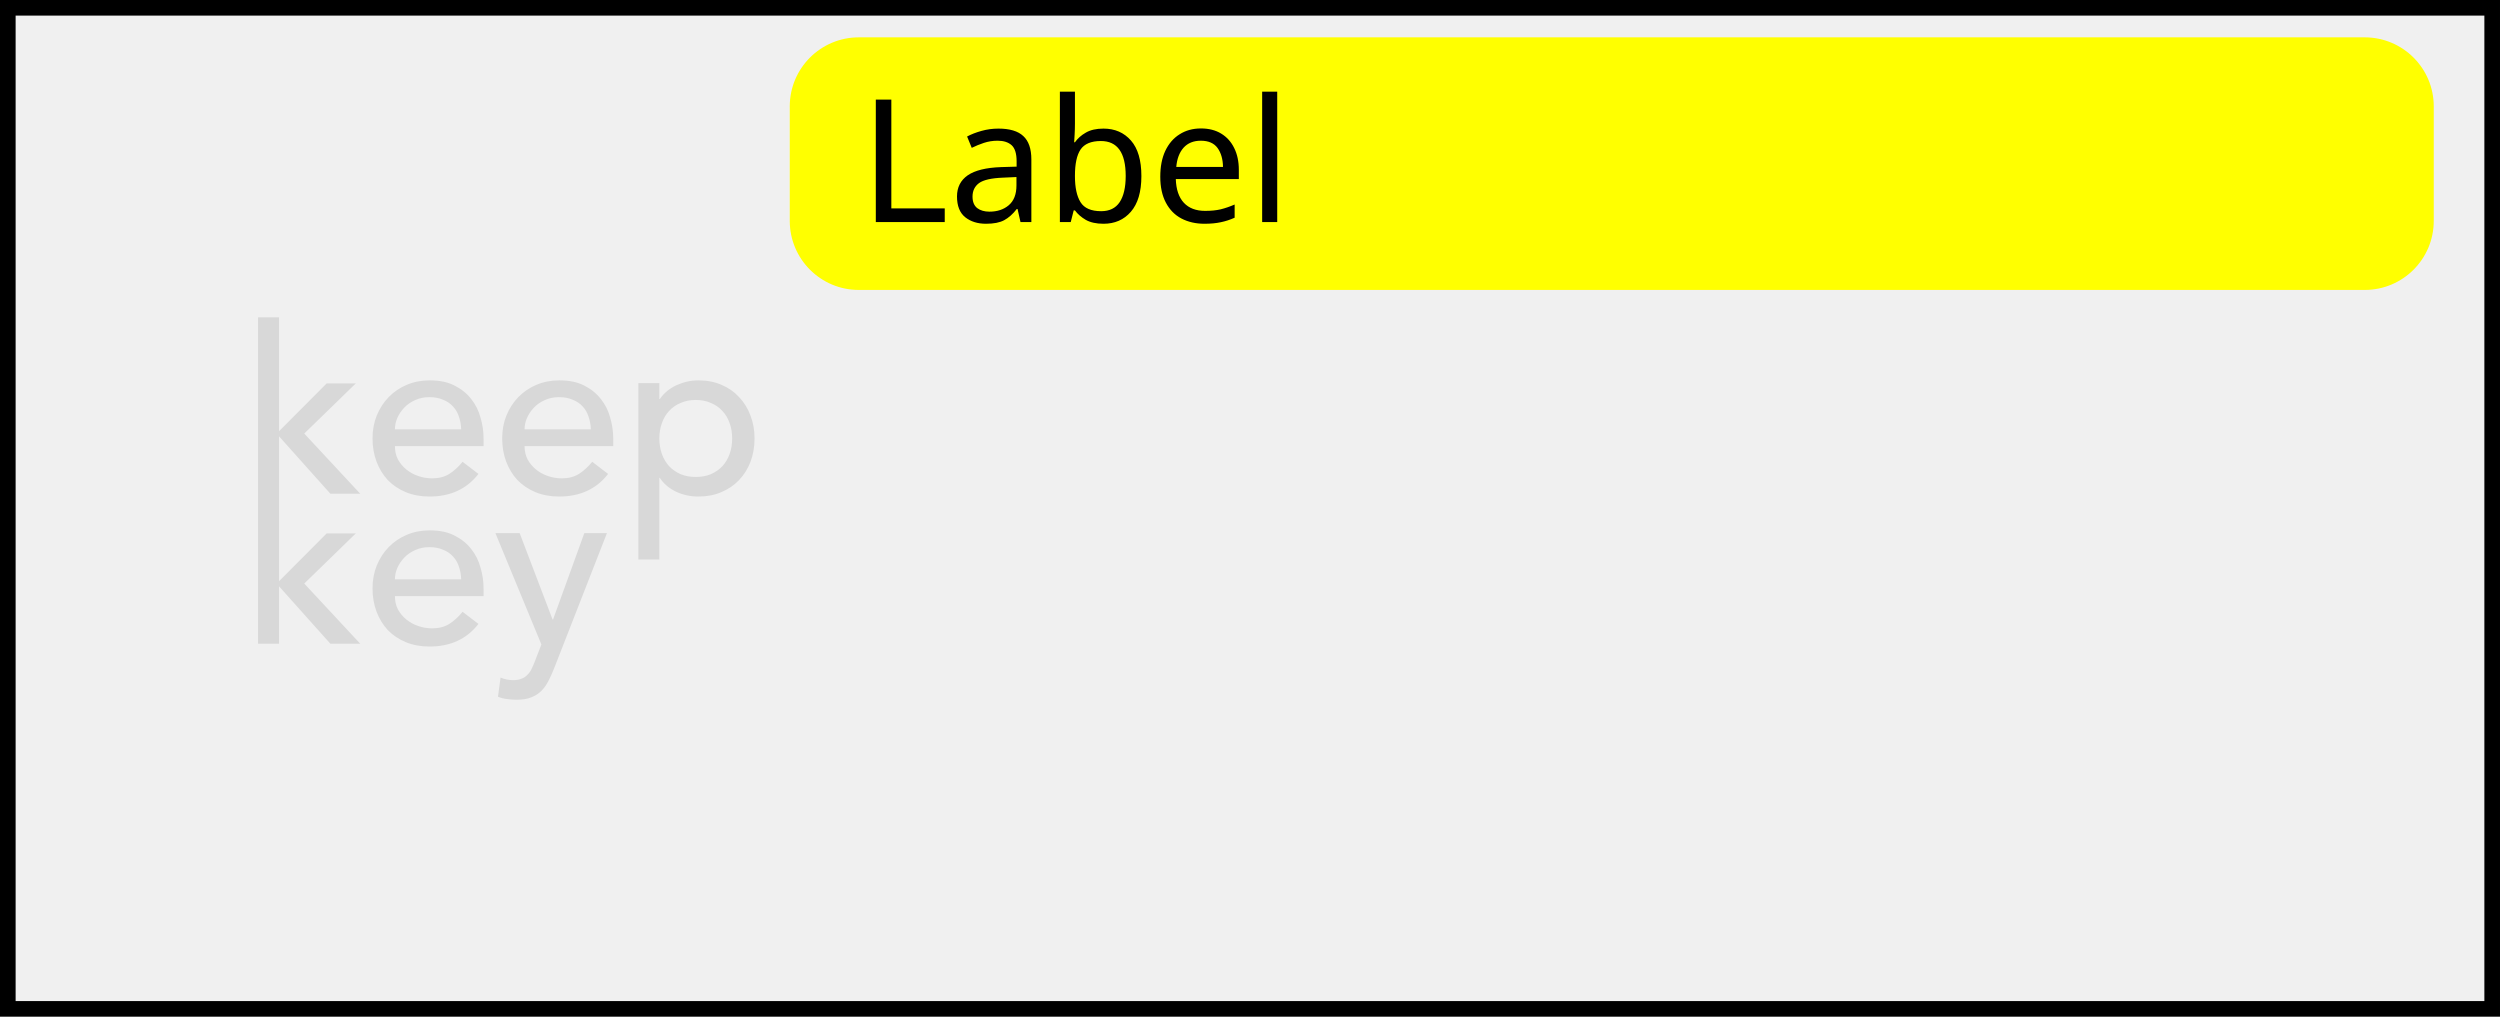
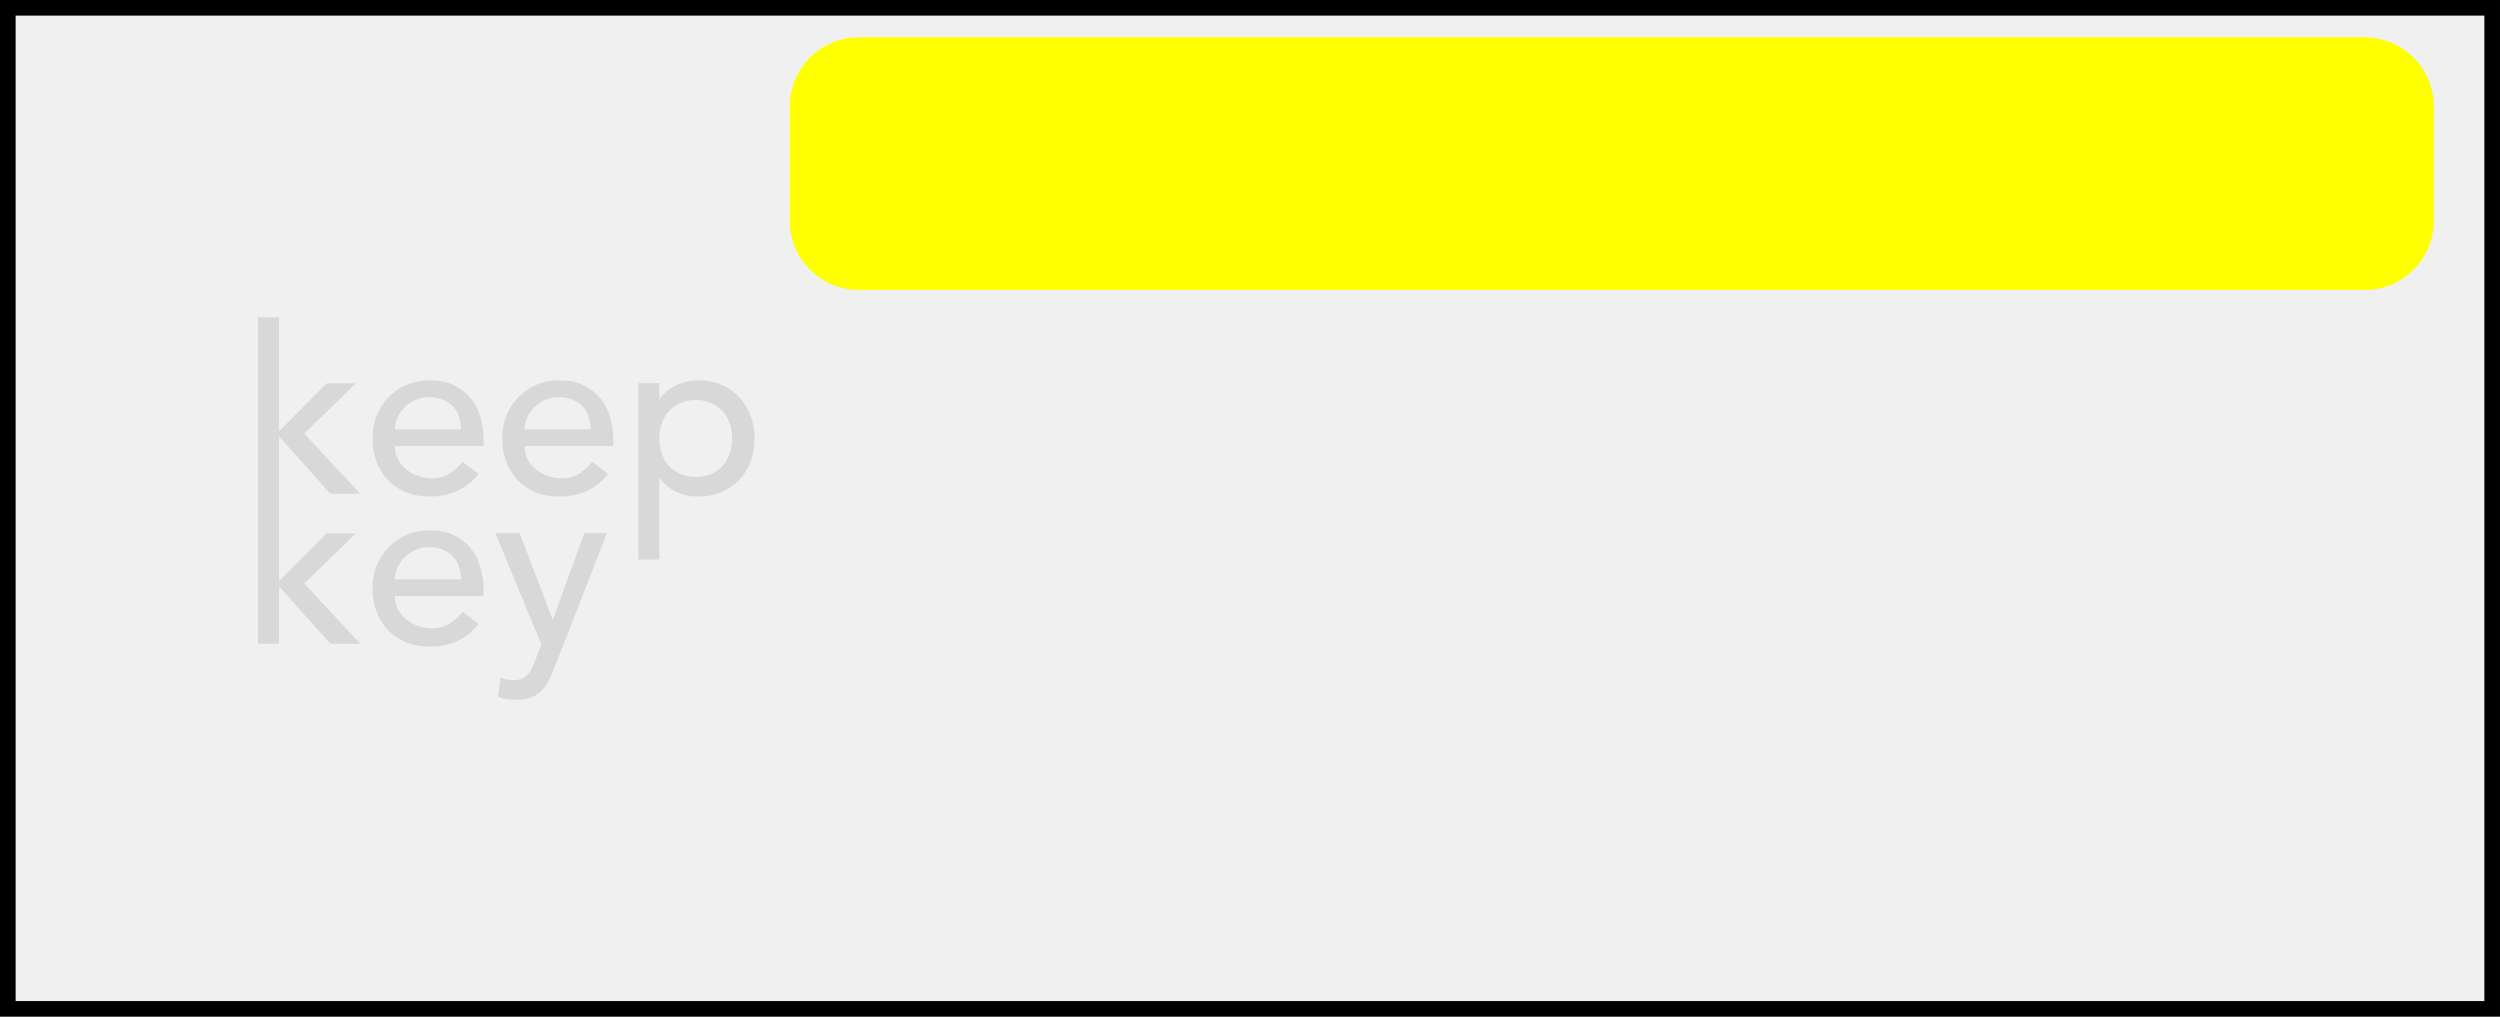
<svg xmlns="http://www.w3.org/2000/svg" width="300" height="122" viewBox="0 0 300 122" fill="none" version="1.1" id="svg1391">
  <g id="g1515" transform="rotate(90,150.1219,149.8781)">
    <g clip-path="url(#clip0)" id="g1384">
-       <rect x="1.181" y="0.938" width="120.125" height="298.125" stroke="#000000" stroke-width="1.875" id="rect1380" />
-       <path d="m 38.326,269.034 v -2.521 h 13.664 l -5.74,-5.712 v -3.5 l 6.02,6.188 7.224,-6.72 v 3.584 l -6.888,6.16 h 6.888 v 2.52 z m 15.456,-16.424 c 0.579,0 1.111,-0.121 1.596,-0.364 0.467,-0.261 0.868,-0.597 1.204,-1.008 0.336,-0.411 0.597,-0.887 0.784,-1.428 0.187,-0.541 0.28,-1.101 0.28,-1.68 0,-0.784 -0.177,-1.465 -0.532,-2.044 -0.373,-0.579 -0.859,-1.111 -1.456,-1.596 l 1.456,-1.904 c 1.811,1.4 2.716,3.36 2.716,5.88 0,1.045 -0.177,1.997 -0.532,2.856 -0.355,0.84 -0.84,1.559 -1.456,2.156 -0.635,0.579 -1.372,1.027 -2.212,1.344 -0.859,0.317 -1.783,0.476 -2.772,0.476 -0.989,0 -1.904,-0.168 -2.744,-0.504 -0.859,-0.355 -1.596,-0.831 -2.212,-1.428 -0.635,-0.616 -1.129,-1.344 -1.484,-2.184 -0.355,-0.84 -0.532,-1.755 -0.532,-2.744 0,-1.176 0.205,-2.165 0.616,-2.968 0.411,-0.821 0.952,-1.493 1.624,-2.016 0.653,-0.523 1.4,-0.896 2.24,-1.12 0.821,-0.243 1.661,-0.364 2.52,-0.364 h 0.896 z m -2.016,-7.952 c -0.56,0.019 -1.073,0.112 -1.54,0.28 -0.467,0.149 -0.868,0.383 -1.204,0.7 -0.355,0.317 -0.625,0.719 -0.812,1.204 -0.205,0.467 -0.308,1.017 -0.308,1.652 0,0.616 0.121,1.185 0.364,1.708 0.224,0.504 0.523,0.933 0.896,1.288 0.373,0.355 0.793,0.635 1.26,0.84 0.448,0.187 0.896,0.28 1.344,0.28 z m 2.016,-7.607 c 0.579,0 1.111,-0.121 1.596,-0.364 0.467,-0.261 0.868,-0.597 1.204,-1.008 0.336,-0.41 0.597,-0.886 0.784,-1.428 0.187,-0.541 0.28,-1.101 0.28,-1.68 0,-0.784 -0.177,-1.465 -0.532,-2.044 -0.373,-0.578 -0.859,-1.11 -1.456,-1.596 l 1.456,-1.904 c 1.811,1.4 2.716,3.36 2.716,5.88 0,1.046 -0.177,1.998 -0.532,2.856 -0.355,0.84 -0.84,1.559 -1.456,2.156 -0.635,0.579 -1.372,1.027 -2.212,1.344 -0.859,0.318 -1.783,0.476 -2.772,0.476 -0.989,0 -1.904,-0.168 -2.744,-0.504 -0.859,-0.354 -1.596,-0.83 -2.212,-1.428 -0.635,-0.616 -1.129,-1.344 -1.484,-2.184 -0.355,-0.84 -0.532,-1.754 -0.532,-2.744 0,-1.176 0.205,-2.165 0.616,-2.968 0.411,-0.821 0.952,-1.493 1.624,-2.016 0.653,-0.522 1.4,-0.896 2.24,-1.12 0.821,-0.242 1.661,-0.364 2.52,-0.364 h 0.896 z m -2.016,-7.952 c -0.56,0.019 -1.073,0.112 -1.54,0.28 -0.467,0.15 -0.868,0.383 -1.204,0.7 -0.355,0.318 -0.625,0.719 -0.812,1.204 -0.205,0.467 -0.308,1.018 -0.308,1.652 0,0.616 0.121,1.186 0.364,1.708 0.224,0.504 0.523,0.934 0.896,1.288 0.373,0.355 0.793,0.635 1.26,0.84 0.448,0.187 0.896,0.28 1.344,0.28 z m -5.544,-5.702 v -2.52 h 1.904 v -0.056 c -0.709,-0.486 -1.26,-1.148 -1.652,-1.988 -0.392,-0.859 -0.588,-1.736 -0.588,-2.632 0,-1.027 0.177,-1.951 0.532,-2.772 0.355,-0.84 0.849,-1.55 1.484,-2.128 0.635,-0.598 1.381,-1.055 2.24,-1.372 0.84,-0.318 1.745,-0.476 2.716,-0.476 0.989,0 1.913,0.158 2.772,0.476 0.84,0.317 1.577,0.774 2.212,1.372 0.616,0.578 1.101,1.288 1.456,2.128 0.355,0.821 0.532,1.745 0.532,2.772 0,0.952 -0.196,1.848 -0.588,2.688 -0.411,0.84 -0.961,1.484 -1.652,1.932 v 0.056 h 9.8 v 2.52 z m 2.016,-6.888 c 0,0.672 0.121,1.278 0.364,1.82 0.224,0.541 0.541,0.998 0.952,1.372 0.392,0.373 0.877,0.662 1.456,0.868 0.56,0.205 1.176,0.308 1.848,0.308 0.672,0 1.297,-0.103 1.876,-0.308 0.56,-0.206 1.045,-0.495 1.456,-0.868 0.392,-0.374 0.709,-0.831 0.952,-1.372 0.224,-0.542 0.336,-1.148 0.336,-1.82 0,-0.672 -0.112,-1.279 -0.336,-1.82 -0.243,-0.542 -0.56,-0.999 -0.952,-1.372 -0.411,-0.374 -0.896,-0.663 -1.456,-0.868 -0.579,-0.206 -1.204,-0.308 -1.876,-0.308 -0.672,0 -1.288,0.102 -1.848,0.308 -0.579,0.205 -1.064,0.494 -1.456,0.868 -0.411,0.373 -0.728,0.83 -0.952,1.372 -0.243,0.541 -0.364,1.148 -0.364,1.82 z m 8.088,52.524 v -2.52 h 13.664 l -5.74,-5.712 v -3.5 l 6.02,6.188 7.224,-6.72 v 3.584 l -6.888,6.16 h 6.888 v 2.52 z m 15.456,-16.423 c 0.579,0 1.111,-0.121 1.596,-0.364 0.467,-0.261 0.868,-0.597 1.204,-1.008 0.336,-0.411 0.597,-0.887 0.784,-1.428 0.187,-0.541 0.28,-1.101 0.28,-1.68 0,-0.784 -0.177,-1.465 -0.532,-2.044 -0.373,-0.579 -0.859,-1.111 -1.456,-1.596 l 1.456,-1.904 c 1.811,1.4 2.716,3.36 2.716,5.88 0,1.045 -0.177,1.997 -0.532,2.856 -0.355,0.84 -0.84,1.559 -1.456,2.156 -0.635,0.579 -1.372,1.027 -2.212,1.344 -0.859,0.317 -1.783,0.476 -2.772,0.476 -0.989,0 -1.904,-0.168 -2.744,-0.504 -0.859,-0.355 -1.596,-0.831 -2.212,-1.428 -0.635,-0.616 -1.129,-1.344 -1.484,-2.184 -0.355,-0.84 -0.532,-1.755 -0.532,-2.744 0,-1.176 0.205,-2.165 0.616,-2.968 0.411,-0.821 0.952,-1.493 1.624,-2.016 0.653,-0.523 1.4,-0.896 2.24,-1.12 0.821,-0.243 1.661,-0.364 2.52,-0.364 h 0.896 z m -2.016,-7.952 c -0.56,0.019 -1.073,0.112 -1.54,0.28 -0.467,0.149 -0.868,0.383 -1.204,0.7 -0.355,0.317 -0.625,0.719 -0.812,1.204 -0.205,0.467 -0.308,1.017 -0.308,1.652 0,0.616 0.121,1.185 0.364,1.708 0.224,0.504 0.523,0.933 0.896,1.288 0.373,0.355 0.793,0.635 1.26,0.84 0.448,0.187 0.896,0.28 1.344,0.28 z m -5.544,-4.107 v -2.912 l 10.36,-3.948 v -0.056 l -10.36,-3.752 v -2.716 l 16.128,6.3 c 0.579,0.224 1.101,0.458 1.568,0.7 0.485,0.243 0.896,0.532 1.232,0.868 0.336,0.336 0.597,0.747 0.784,1.232 0.187,0.467 0.28,1.046 0.28,1.736 0,0.374 -0.028,0.756 -0.084,1.148 -0.037,0.374 -0.131,0.738 -0.28,1.092 l -2.296,-0.308 c 0.205,-0.504 0.308,-1.008 0.308,-1.512 0,-0.392 -0.056,-0.718 -0.168,-0.98 -0.093,-0.28 -0.243,-0.513 -0.448,-0.7 -0.187,-0.205 -0.411,-0.373 -0.672,-0.504 -0.261,-0.13 -0.56,-0.261 -0.896,-0.392 l -2.1,-0.812 z" fill="#000000" fill-opacity="0.1" id="path1382" />
+       <rect x="1.181" y="0.938" width="120.125" height="298.125" stroke="currentColor" stroke-width="1.875" id="rect1380" />
+       <path d="m 38.326,269.034 v -2.521 h 13.664 l -5.74,-5.712 v -3.5 l 6.02,6.188 7.224,-6.72 v 3.584 l -6.888,6.16 h 6.888 v 2.52 z m 15.456,-16.424 c 0.579,0 1.111,-0.121 1.596,-0.364 0.467,-0.261 0.868,-0.597 1.204,-1.008 0.336,-0.411 0.597,-0.887 0.784,-1.428 0.187,-0.541 0.28,-1.101 0.28,-1.68 0,-0.784 -0.177,-1.465 -0.532,-2.044 -0.373,-0.579 -0.859,-1.111 -1.456,-1.596 l 1.456,-1.904 c 1.811,1.4 2.716,3.36 2.716,5.88 0,1.045 -0.177,1.997 -0.532,2.856 -0.355,0.84 -0.84,1.559 -1.456,2.156 -0.635,0.579 -1.372,1.027 -2.212,1.344 -0.859,0.317 -1.783,0.476 -2.772,0.476 -0.989,0 -1.904,-0.168 -2.744,-0.504 -0.859,-0.355 -1.596,-0.831 -2.212,-1.428 -0.635,-0.616 -1.129,-1.344 -1.484,-2.184 -0.355,-0.84 -0.532,-1.755 -0.532,-2.744 0,-1.176 0.205,-2.165 0.616,-2.968 0.411,-0.821 0.952,-1.493 1.624,-2.016 0.653,-0.523 1.4,-0.896 2.24,-1.12 0.821,-0.243 1.661,-0.364 2.52,-0.364 h 0.896 z m -2.016,-7.952 c -0.56,0.019 -1.073,0.112 -1.54,0.28 -0.467,0.149 -0.868,0.383 -1.204,0.7 -0.355,0.317 -0.625,0.719 -0.812,1.204 -0.205,0.467 -0.308,1.017 -0.308,1.652 0,0.616 0.121,1.185 0.364,1.708 0.224,0.504 0.523,0.933 0.896,1.288 0.373,0.355 0.793,0.635 1.26,0.84 0.448,0.187 0.896,0.28 1.344,0.28 z m 2.016,-7.607 c 0.579,0 1.111,-0.121 1.596,-0.364 0.467,-0.261 0.868,-0.597 1.204,-1.008 0.336,-0.41 0.597,-0.886 0.784,-1.428 0.187,-0.541 0.28,-1.101 0.28,-1.68 0,-0.784 -0.177,-1.465 -0.532,-2.044 -0.373,-0.578 -0.859,-1.11 -1.456,-1.596 l 1.456,-1.904 c 1.811,1.4 2.716,3.36 2.716,5.88 0,1.046 -0.177,1.998 -0.532,2.856 -0.355,0.84 -0.84,1.559 -1.456,2.156 -0.635,0.579 -1.372,1.027 -2.212,1.344 -0.859,0.318 -1.783,0.476 -2.772,0.476 -0.989,0 -1.904,-0.168 -2.744,-0.504 -0.859,-0.354 -1.596,-0.83 -2.212,-1.428 -0.635,-0.616 -1.129,-1.344 -1.484,-2.184 -0.355,-0.84 -0.532,-1.754 -0.532,-2.744 0,-1.176 0.205,-2.165 0.616,-2.968 0.411,-0.821 0.952,-1.493 1.624,-2.016 0.653,-0.522 1.4,-0.896 2.24,-1.12 0.821,-0.242 1.661,-0.364 2.52,-0.364 h 0.896 z m -2.016,-7.952 c -0.56,0.019 -1.073,0.112 -1.54,0.28 -0.467,0.15 -0.868,0.383 -1.204,0.7 -0.355,0.318 -0.625,0.719 -0.812,1.204 -0.205,0.467 -0.308,1.018 -0.308,1.652 0,0.616 0.121,1.186 0.364,1.708 0.224,0.504 0.523,0.934 0.896,1.288 0.373,0.355 0.793,0.635 1.26,0.84 0.448,0.187 0.896,0.28 1.344,0.28 z m -5.544,-5.702 v -2.52 h 1.904 v -0.056 c -0.709,-0.486 -1.26,-1.148 -1.652,-1.988 -0.392,-0.859 -0.588,-1.736 -0.588,-2.632 0,-1.027 0.177,-1.951 0.532,-2.772 0.355,-0.84 0.849,-1.55 1.484,-2.128 0.635,-0.598 1.381,-1.055 2.24,-1.372 0.84,-0.318 1.745,-0.476 2.716,-0.476 0.989,0 1.913,0.158 2.772,0.476 0.84,0.317 1.577,0.774 2.212,1.372 0.616,0.578 1.101,1.288 1.456,2.128 0.355,0.821 0.532,1.745 0.532,2.772 0,0.952 -0.196,1.848 -0.588,2.688 -0.411,0.84 -0.961,1.484 -1.652,1.932 v 0.056 h 9.8 v 2.52 z m 2.016,-6.888 c 0,0.672 0.121,1.278 0.364,1.82 0.224,0.541 0.541,0.998 0.952,1.372 0.392,0.373 0.877,0.662 1.456,0.868 0.56,0.205 1.176,0.308 1.848,0.308 0.672,0 1.297,-0.103 1.876,-0.308 0.56,-0.206 1.045,-0.495 1.456,-0.868 0.392,-0.374 0.709,-0.831 0.952,-1.372 0.224,-0.542 0.336,-1.148 0.336,-1.82 0,-0.672 -0.112,-1.279 -0.336,-1.82 -0.243,-0.542 -0.56,-0.999 -0.952,-1.372 -0.411,-0.374 -0.896,-0.663 -1.456,-0.868 -0.579,-0.206 -1.204,-0.308 -1.876,-0.308 -0.672,0 -1.288,0.102 -1.848,0.308 -0.579,0.205 -1.064,0.494 -1.456,0.868 -0.411,0.373 -0.728,0.83 -0.952,1.372 -0.243,0.541 -0.364,1.148 -0.364,1.82 z m 8.088,52.524 v -2.52 h 13.664 l -5.74,-5.712 v -3.5 l 6.02,6.188 7.224,-6.72 v 3.584 l -6.888,6.16 h 6.888 v 2.52 z m 15.456,-16.423 c 0.579,0 1.111,-0.121 1.596,-0.364 0.467,-0.261 0.868,-0.597 1.204,-1.008 0.336,-0.411 0.597,-0.887 0.784,-1.428 0.187,-0.541 0.28,-1.101 0.28,-1.68 0,-0.784 -0.177,-1.465 -0.532,-2.044 -0.373,-0.579 -0.859,-1.111 -1.456,-1.596 l 1.456,-1.904 c 1.811,1.4 2.716,3.36 2.716,5.88 0,1.045 -0.177,1.997 -0.532,2.856 -0.355,0.84 -0.84,1.559 -1.456,2.156 -0.635,0.579 -1.372,1.027 -2.212,1.344 -0.859,0.317 -1.783,0.476 -2.772,0.476 -0.989,0 -1.904,-0.168 -2.744,-0.504 -0.859,-0.355 -1.596,-0.831 -2.212,-1.428 -0.635,-0.616 -1.129,-1.344 -1.484,-2.184 -0.355,-0.84 -0.532,-1.755 -0.532,-2.744 0,-1.176 0.205,-2.165 0.616,-2.968 0.411,-0.821 0.952,-1.493 1.624,-2.016 0.653,-0.523 1.4,-0.896 2.24,-1.12 0.821,-0.243 1.661,-0.364 2.52,-0.364 h 0.896 z m -2.016,-7.952 c -0.56,0.019 -1.073,0.112 -1.54,0.28 -0.467,0.149 -0.868,0.383 -1.204,0.7 -0.355,0.317 -0.625,0.719 -0.812,1.204 -0.205,0.467 -0.308,1.017 -0.308,1.652 0,0.616 0.121,1.185 0.364,1.708 0.224,0.504 0.523,0.933 0.896,1.288 0.373,0.355 0.793,0.635 1.26,0.84 0.448,0.187 0.896,0.28 1.344,0.28 z m -5.544,-4.107 v -2.912 l 10.36,-3.948 v -0.056 l -10.36,-3.752 v -2.716 l 16.128,6.3 c 0.579,0.224 1.101,0.458 1.568,0.7 0.485,0.243 0.896,0.532 1.232,0.868 0.336,0.336 0.597,0.747 0.784,1.232 0.187,0.467 0.28,1.046 0.28,1.736 0,0.374 -0.028,0.756 -0.084,1.148 -0.037,0.374 -0.131,0.738 -0.28,1.092 l -2.296,-0.308 c 0.205,-0.504 0.308,-1.008 0.308,-1.512 0,-0.392 -0.056,-0.718 -0.168,-0.98 -0.093,-0.28 -0.243,-0.513 -0.448,-0.7 -0.187,-0.205 -0.411,-0.373 -0.672,-0.504 -0.261,-0.13 -0.56,-0.261 -0.896,-0.392 l -2.1,-0.812 z" fill="currentColor" fill-opacity="0.1" id="path1382" />
    </g>
  </g>
  <defs id="defs1389">
    <clipPath id="clip0">
      <rect width="122" height="300" fill="#ffffff" transform="translate(0.243896)" id="rect1386" x="0" y="0" />
    </clipPath>
  </defs>
  <g id="g358" transform="matrix(1.19222,0,0,1.19222,85.90541,-2.660483)">
    <rect style="fill:#ffff00;stroke-width:11.048" id="rect304" width="165.471" height="25.424" x="7.437" y="5.991" rx="6.948" />
    <text xml:space="preserve" style="font-size:17.265px;font-family:'Accanthis ADF Std No3';-inkscape-font-specification:'Accanthis ADF Std No3';fill:#ffff00;stroke-width:3.406" x="14.427" y="24.582" id="text464">
-       <tspan id="tspan462" x="14.427" y="24.582" style="font-style:normal;font-variant:normal;font-weight:normal;font-stretch:normal;font-size:17.265px;font-family:sans-serif;-inkscape-font-specification:sans-serif;fill:#000000;stroke-width:3.406">Label</tspan>
+       <tspan id="tspan462" x="14.427" y="24.582" style="font-style:normal;font-variant:normal;font-weight:normal;font-stretch:normal;font-size:17.265px;font-family:sans-serif;-inkscape-font-specification:sans-serif;fill:textStickerColor;stroke-width:3.406">Label</tspan>
    </text>
  </g>
</svg>
